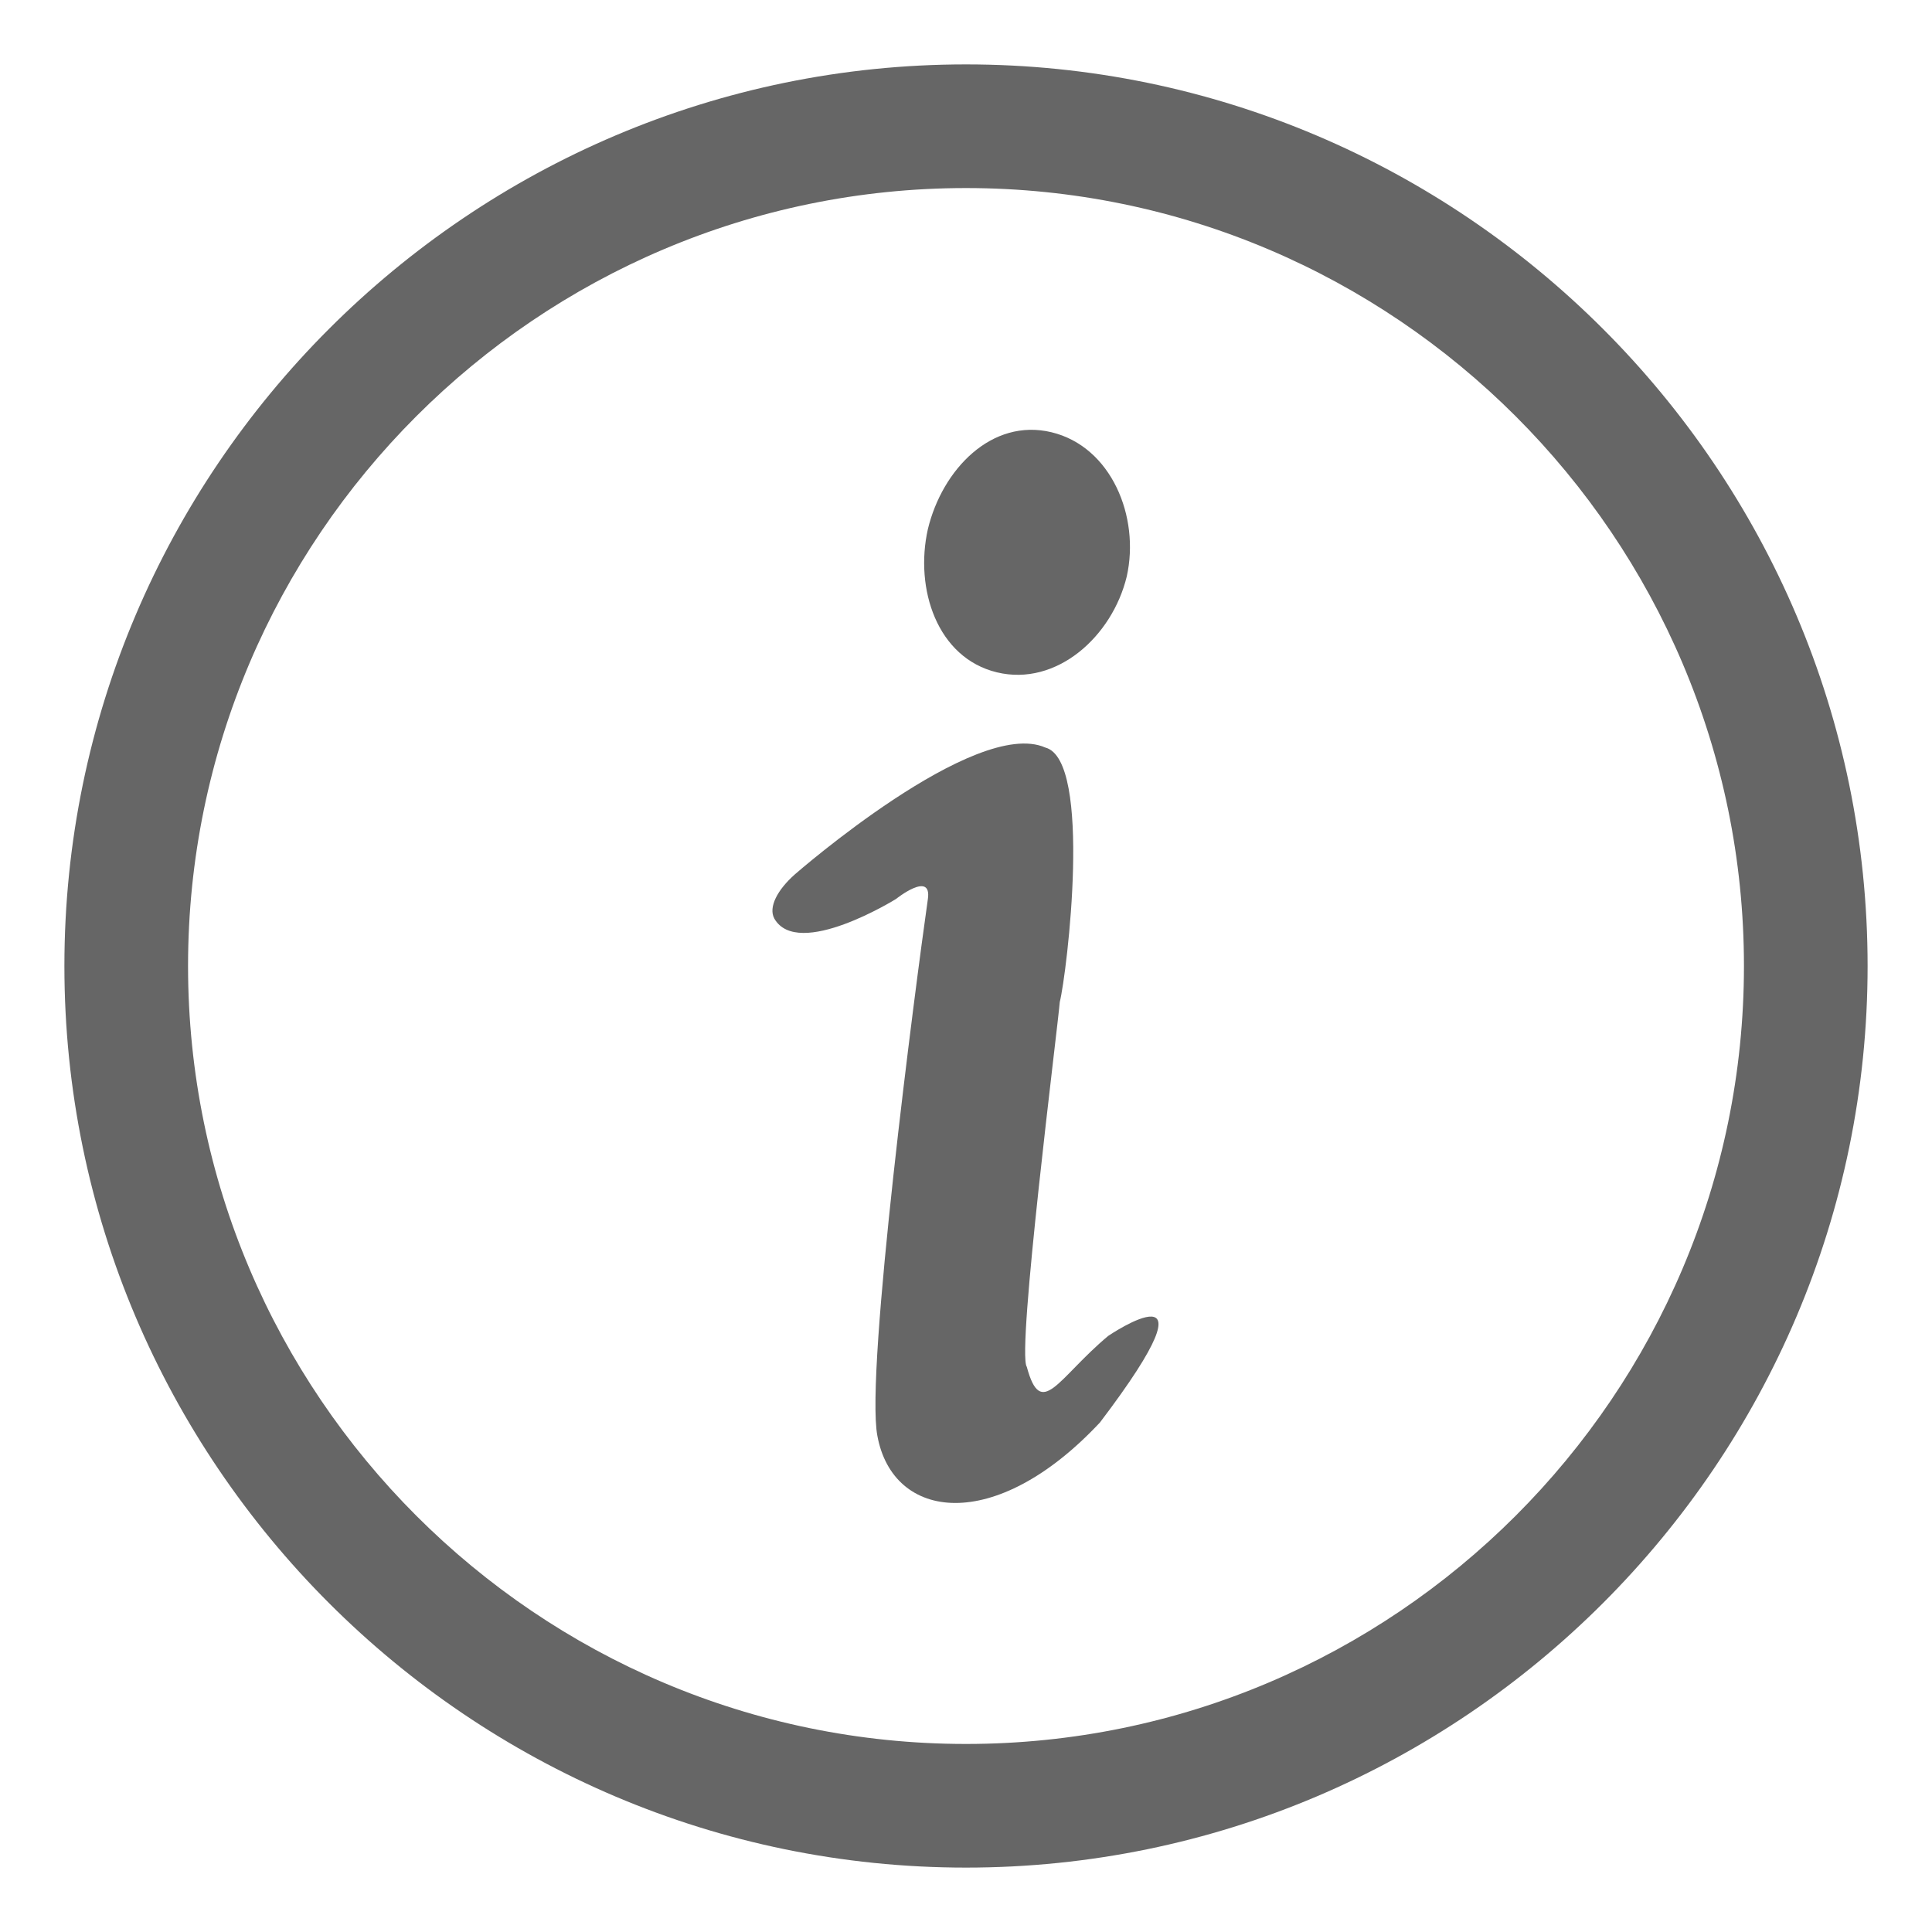
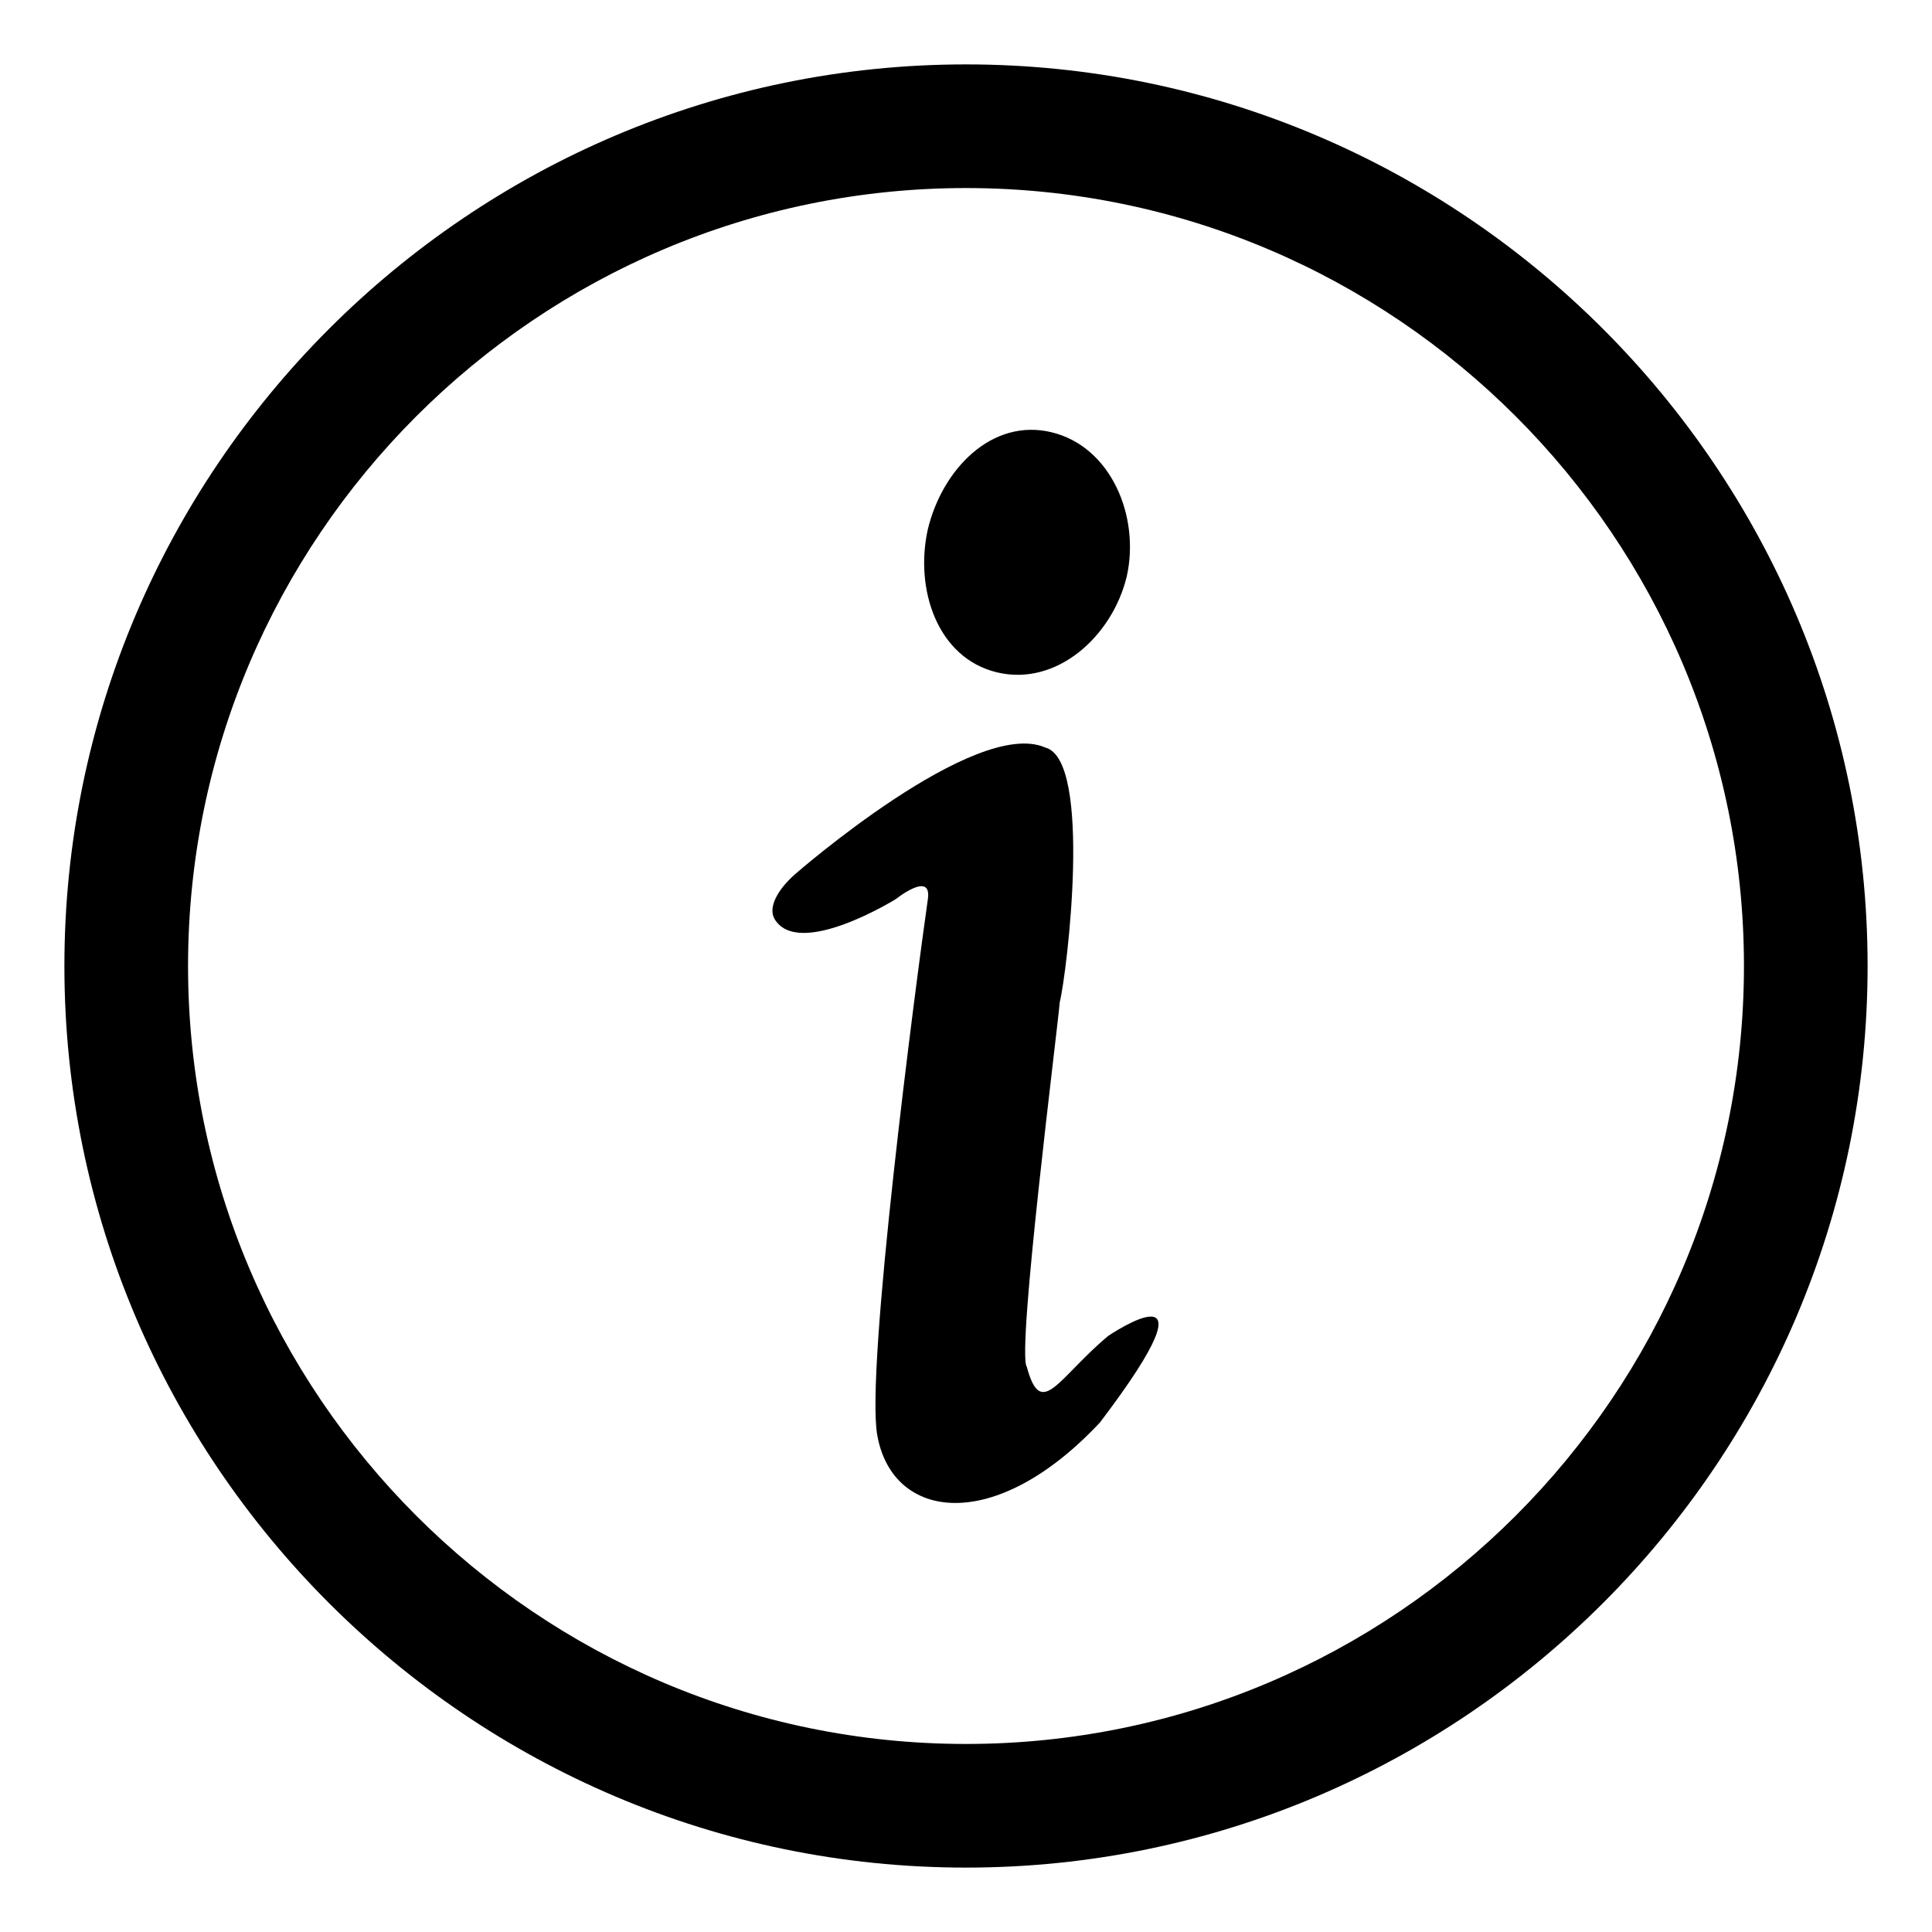
- <svg xmlns="http://www.w3.org/2000/svg" t="1749105389996" class="icon" viewBox="0 0 1024 1024" version="1.1" p-id="4667" width="128" height="128">
-   <path d="M512 989.867c-263.236 0-477.867-214.63-477.867-477.867S248.764 34.133 512 34.133s477.867 214.63 477.867 477.867-214.63 477.867-477.867 477.867z m0-890.197c-227.191 0-412.331 185.139-412.331 412.331s185.139 412.331 412.331 412.331 412.331-185.139 412.331-412.331-185.139-412.331-412.331-412.331z" p-id="4668" fill="#666666" />
-   <path d="M557.329 229.103c31.676 7.646 46.967 44.783 39.868 76.459-7.646 31.676-37.137 58.436-68.813 50.79-31.676-7.646-43.691-44.237-36.591-75.913 7.646-31.676 33.86-58.982 65.536-51.337zM421.342 463.394s95.573-83.558 132.71-67.174c25.122 6.554 11.469 119.603 7.646 134.895-1.092 13.653-22.938 185.685-17.476 193.331 7.646 28.399 16.384 6.007 43.145-16.384 0 0 62.805-42.598-4.369 45.875-55.706 59.529-109.773 51.883-117.965 7.1-6.554-33.86 20.207-238.66 26.761-284.535 2.185-15.292-16.93 0-16.93 0s-51.883 32.222-64.444 10.377c-3.277-6.007 1.638-15.292 10.923-23.484z" p-id="4669" fill="#666666" />
+ <svg xmlns="http://www.w3.org/2000/svg" class="icon" width="128px" height="128.00px" viewBox="0 0 1024 1024" version="1.1">
+   <path d="M512 989.867c-263.236 0-477.867-214.63-477.867-477.867S248.764 34.133 512 34.133s477.867 214.63 477.867 477.867-214.63 477.867-477.867 477.867z m0-890.197c-227.191 0-412.331 185.139-412.331 412.331s185.139 412.331 412.331 412.331 412.331-185.139 412.331-412.331-185.139-412.331-412.331-412.331zM557.329 229.103c31.676 7.646 46.967 44.783 39.868 76.459-7.646 31.676-37.137 58.436-68.813 50.79-31.676-7.646-43.691-44.237-36.591-75.913 7.646-31.676 33.86-58.982 65.536-51.337zM421.342 463.394s95.573-83.558 132.71-67.174c25.122 6.554 11.469 119.603 7.646 134.895-1.092 13.653-22.938 185.685-17.476 193.331 7.646 28.399 16.384 6.007 43.145-16.384 0 0 62.805-42.598-4.369 45.875-55.706 59.529-109.773 51.883-117.965 7.1-6.554-33.86 20.207-238.66 26.761-284.535 2.185-15.292-16.93 0-16.93 0s-51.883 32.222-64.444 10.377c-3.277-6.007 1.638-15.292 10.923-23.484z" />
</svg>
